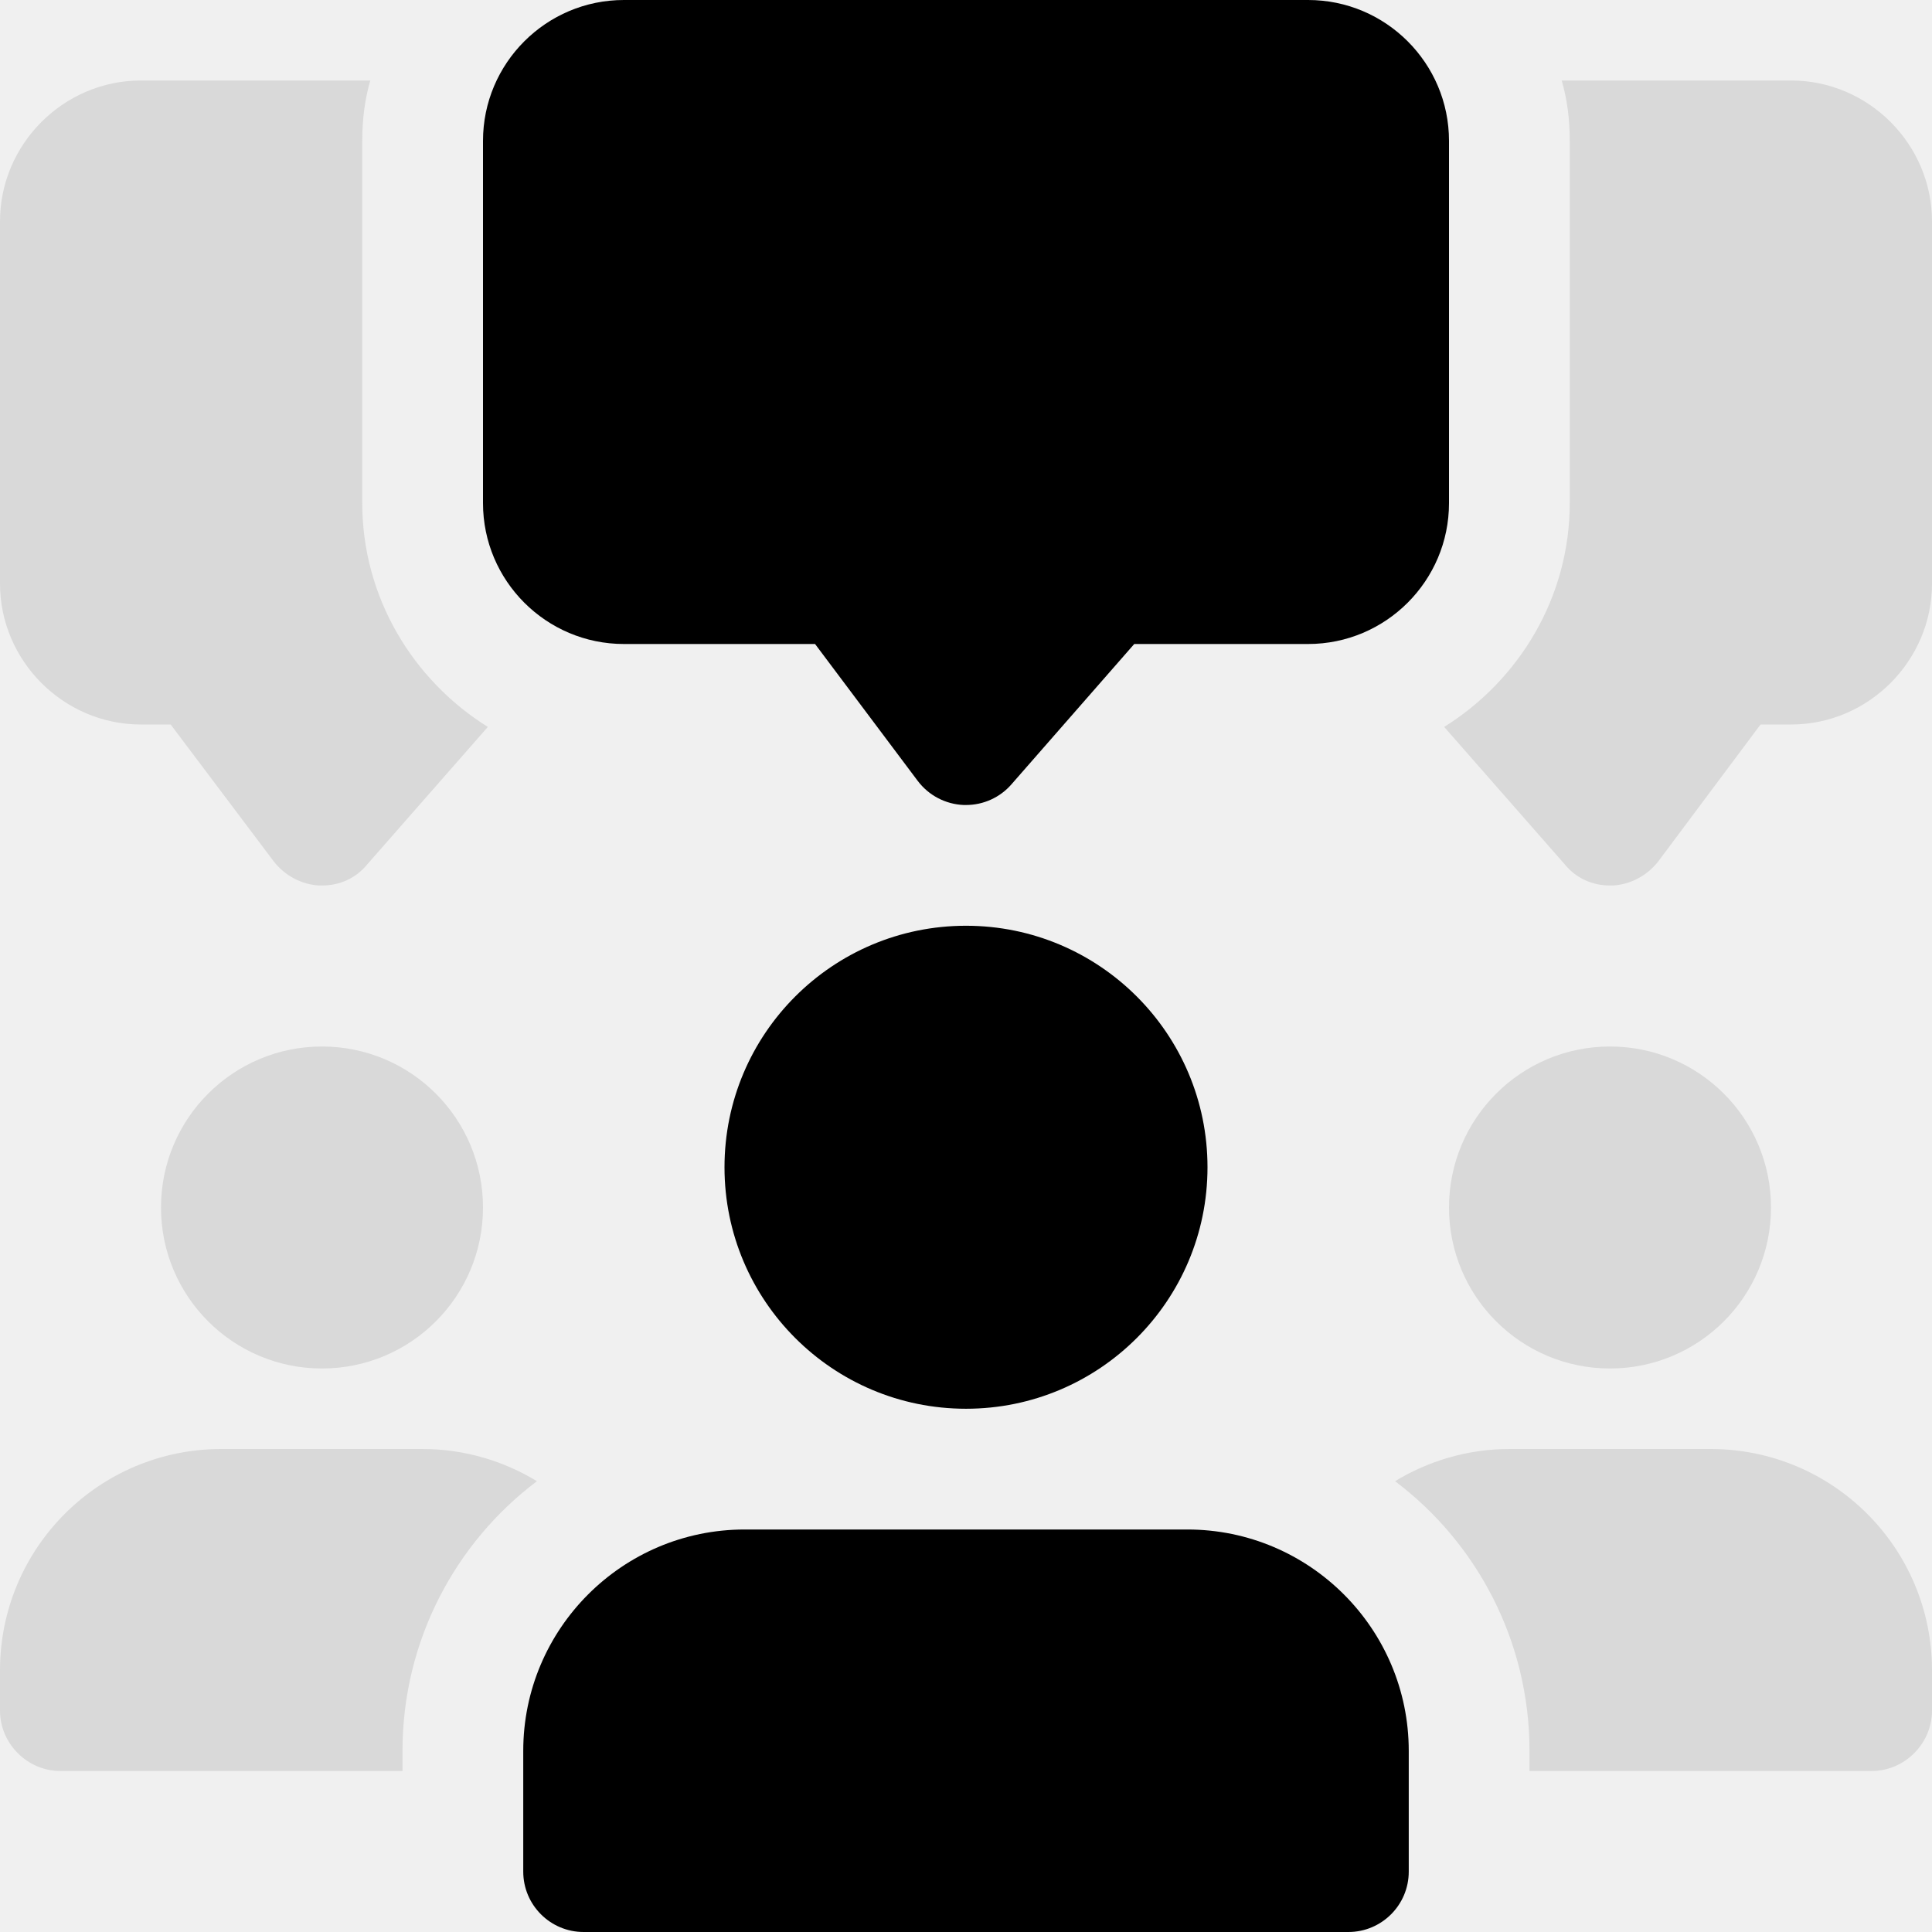
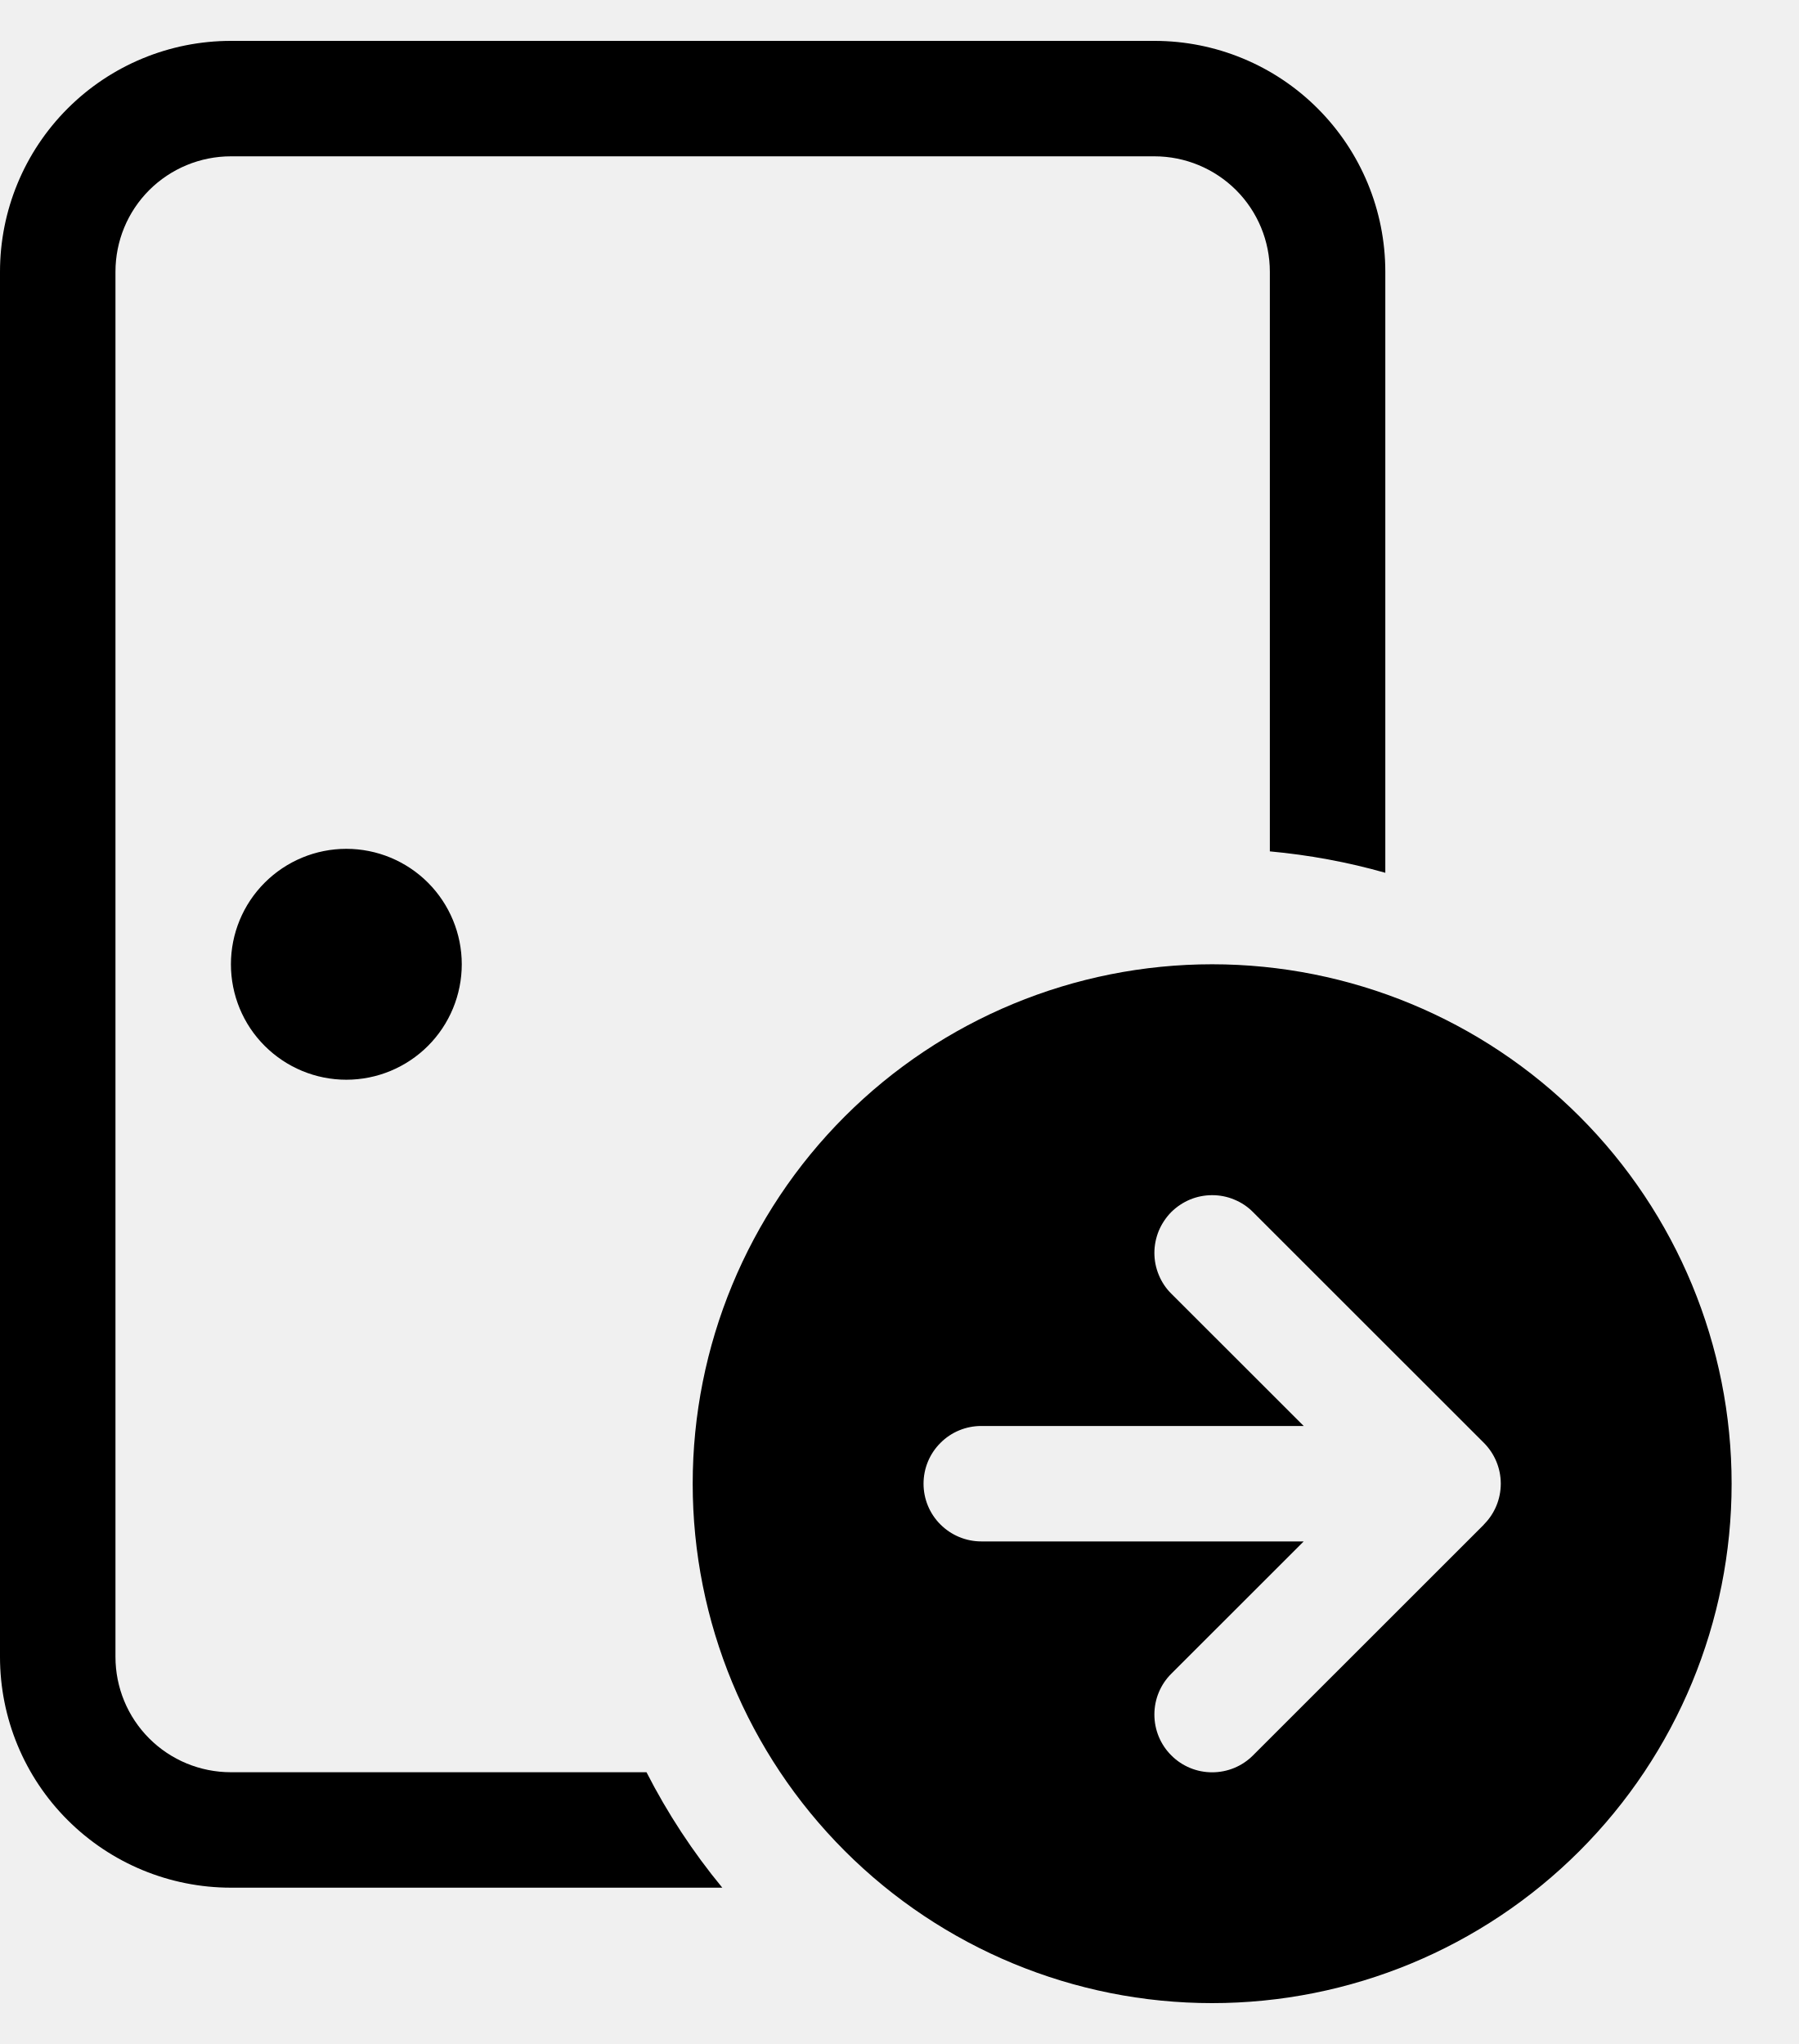
- <svg xmlns="http://www.w3.org/2000/svg" width="24" height="24" viewBox="0 0 24 24" fill="none">
-   <g clip-path="url(#clip0_30_604)">
-     <g clip-path="url(#clip1_30_604)">
-       <path d="M4.5 6.25V1.75C4.5 1.49 4.53 1.24 4.6 1H1.75C0.79 1 0 1.79 0 2.75V7.25C0 8.21 0.79 9 1.75 9H2.12L3.4 10.7C3.54 10.88 3.75 10.99 3.97 11H4C4.22 11 4.42 10.91 4.56 10.74L6.06 9.03C5.13 8.45 4.5 7.42 4.5 6.25Z" fill="#D9D9D9" />
-       <path d="M22.25 1H19.4C19.47 1.24 19.5 1.49 19.5 1.75V6.25C19.5 7.42 18.87 8.45 17.94 9.03L19.44 10.74C19.58 10.91 19.78 11 20 11H20.03C20.25 10.99 20.46 10.88 20.6 10.7L21.87 9H22.25C23.21 9 24 8.21 24 7.25V2.75C24 1.79 23.21 1 22.25 1Z" fill="#D9D9D9" />
-       <path d="M12 10C11.991 10 11.981 10 11.972 10C11.746 9.991 11.536 9.881 11.4 9.7L10.125 8H7.75C6.785 8 6 7.215 6 6.25V1.75C6 0.785 6.785 0 7.75 0H16.25C17.215 0 18 0.785 18 1.75V6.25C18 7.215 17.215 8 16.25 8H14.09L12.564 9.744C12.422 9.907 12.216 10 12 10Z" fill="black" />
-       <path d="M4 17C5.105 17 6 16.105 6 15C6 13.895 5.105 13 4 13C2.895 13 2 13.895 2 15C2 16.105 2.895 17 4 17Z" fill="#D9D9D9" />
-       <path d="M6.67 18.4C5.66 19.16 5 20.38 5 21.75V22H0.75C0.34 22 0 21.66 0 21.25V20.75C0 19.23 1.23 18 2.75 18H5.25C5.77 18 6.26 18.15 6.67 18.4Z" fill="#D9D9D9" />
-       <path d="M20 17C21.105 17 22 16.105 22 15C22 13.895 21.105 13 20 13C18.895 13 18 13.895 18 15C18 16.105 18.895 17 20 17Z" fill="#D9D9D9" />
-       <path d="M24 20.75V21.25C24 21.66 23.66 22 23.25 22H19V21.75C19 20.38 18.34 19.16 17.33 18.4C17.74 18.15 18.23 18 18.75 18H21.25C22.77 18 24 19.23 24 20.75Z" fill="#D9D9D9" />
-       <path d="M12 17.5C13.657 17.5 15 16.157 15 14.5C15 12.843 13.657 11.5 12 11.5C10.343 11.5 9 12.843 9 14.5C9 16.157 10.343 17.5 12 17.5Z" fill="black" />
-       <path d="M14.75 19H9.25C7.733 19 6.5 20.233 6.5 21.75V23.25C6.5 23.664 6.836 24 7.25 24H16.75C17.164 24 17.5 23.664 17.5 23.25V21.75C17.5 20.233 16.267 19 14.75 19Z" fill="black" />
-     </g>
-   </g>
-   <defs>
-     <clipPath id="clip0_30_604">
-       <rect width="24" height="24" fill="white" />
-     </clipPath>
-     <clipPath id="clip1_30_604">
-       <rect width="24" height="24" fill="white" />
-     </clipPath>
-   </defs>
+ <svg xmlns="http://www.w3.org/2000/svg" width="22" height="25" viewBox="0 0 22 25" fill="none">
+   <path d="M2.824 0.5C2.075 0.5 1.357 0.797 0.827 1.327C0.297 1.857 0 2.575 0 3.324V20.265C0 21.014 0.297 21.732 0.827 22.261C1.357 22.791 2.075 23.088 2.824 23.088H8.833C8.474 22.653 8.163 22.179 7.906 21.676H2.824C2.449 21.676 2.09 21.528 1.825 21.263C1.56 20.998 1.412 20.639 1.412 20.265V3.324C1.412 2.949 1.56 2.59 1.825 2.325C2.09 2.061 2.449 1.912 2.824 1.912H14.118C14.492 1.912 14.851 2.061 15.116 2.325C15.381 2.59 15.529 2.949 15.529 3.324V10.413C16.007 10.457 16.48 10.544 16.941 10.675V3.324C16.941 2.575 16.644 1.857 16.114 1.327C15.585 0.797 14.866 0.5 14.118 0.5H2.824ZM5.647 11.794C5.647 12.168 5.498 12.528 5.234 12.792C4.969 13.057 4.61 13.206 4.235 13.206C3.861 13.206 3.502 13.057 3.237 12.792C2.972 12.528 2.824 12.168 2.824 11.794C2.824 11.42 2.972 11.061 3.237 10.796C3.502 10.531 3.861 10.382 4.235 10.382C4.61 10.382 4.969 10.531 5.234 10.796C5.498 11.061 5.647 11.42 5.647 11.794Z" fill="black" />
+   <path d="M8.471 18.147C8.471 16.462 9.14 14.846 10.331 13.655C11.523 12.463 13.139 11.794 14.823 11.794C16.508 11.794 18.124 12.463 19.316 13.655C20.507 14.846 21.176 16.462 21.176 18.147C21.176 19.832 20.507 21.448 19.316 22.639C18.124 23.831 16.508 24.5 14.823 24.5C13.139 24.5 11.523 23.831 10.331 22.639C9.14 21.448 8.471 19.832 8.471 18.147ZM18.145 18.647L18.15 18.642C18.279 18.512 18.352 18.335 18.353 18.151L18.353 18.143C18.352 17.957 18.278 17.78 18.147 17.648L15.323 14.825C15.258 14.759 15.18 14.707 15.094 14.672C15.009 14.636 14.917 14.618 14.824 14.618C14.731 14.618 14.639 14.636 14.554 14.671C14.468 14.707 14.39 14.759 14.324 14.824C14.259 14.89 14.207 14.968 14.171 15.053C14.136 15.139 14.117 15.231 14.117 15.324C14.117 15.416 14.135 15.508 14.171 15.594C14.206 15.68 14.258 15.758 14.324 15.823L15.943 17.441L12 17.441C11.813 17.441 11.633 17.515 11.501 17.648C11.368 17.78 11.294 17.96 11.294 18.147C11.294 18.334 11.368 18.514 11.501 18.646C11.633 18.778 11.813 18.853 12 18.853L15.943 18.853L14.324 20.471C14.191 20.603 14.117 20.783 14.117 20.97C14.117 21.158 14.191 21.338 14.324 21.47C14.456 21.603 14.636 21.677 14.823 21.677C15.011 21.677 15.191 21.603 15.323 21.47L18.147 18.647L18.145 18.647Z" fill="black" />
</svg>
